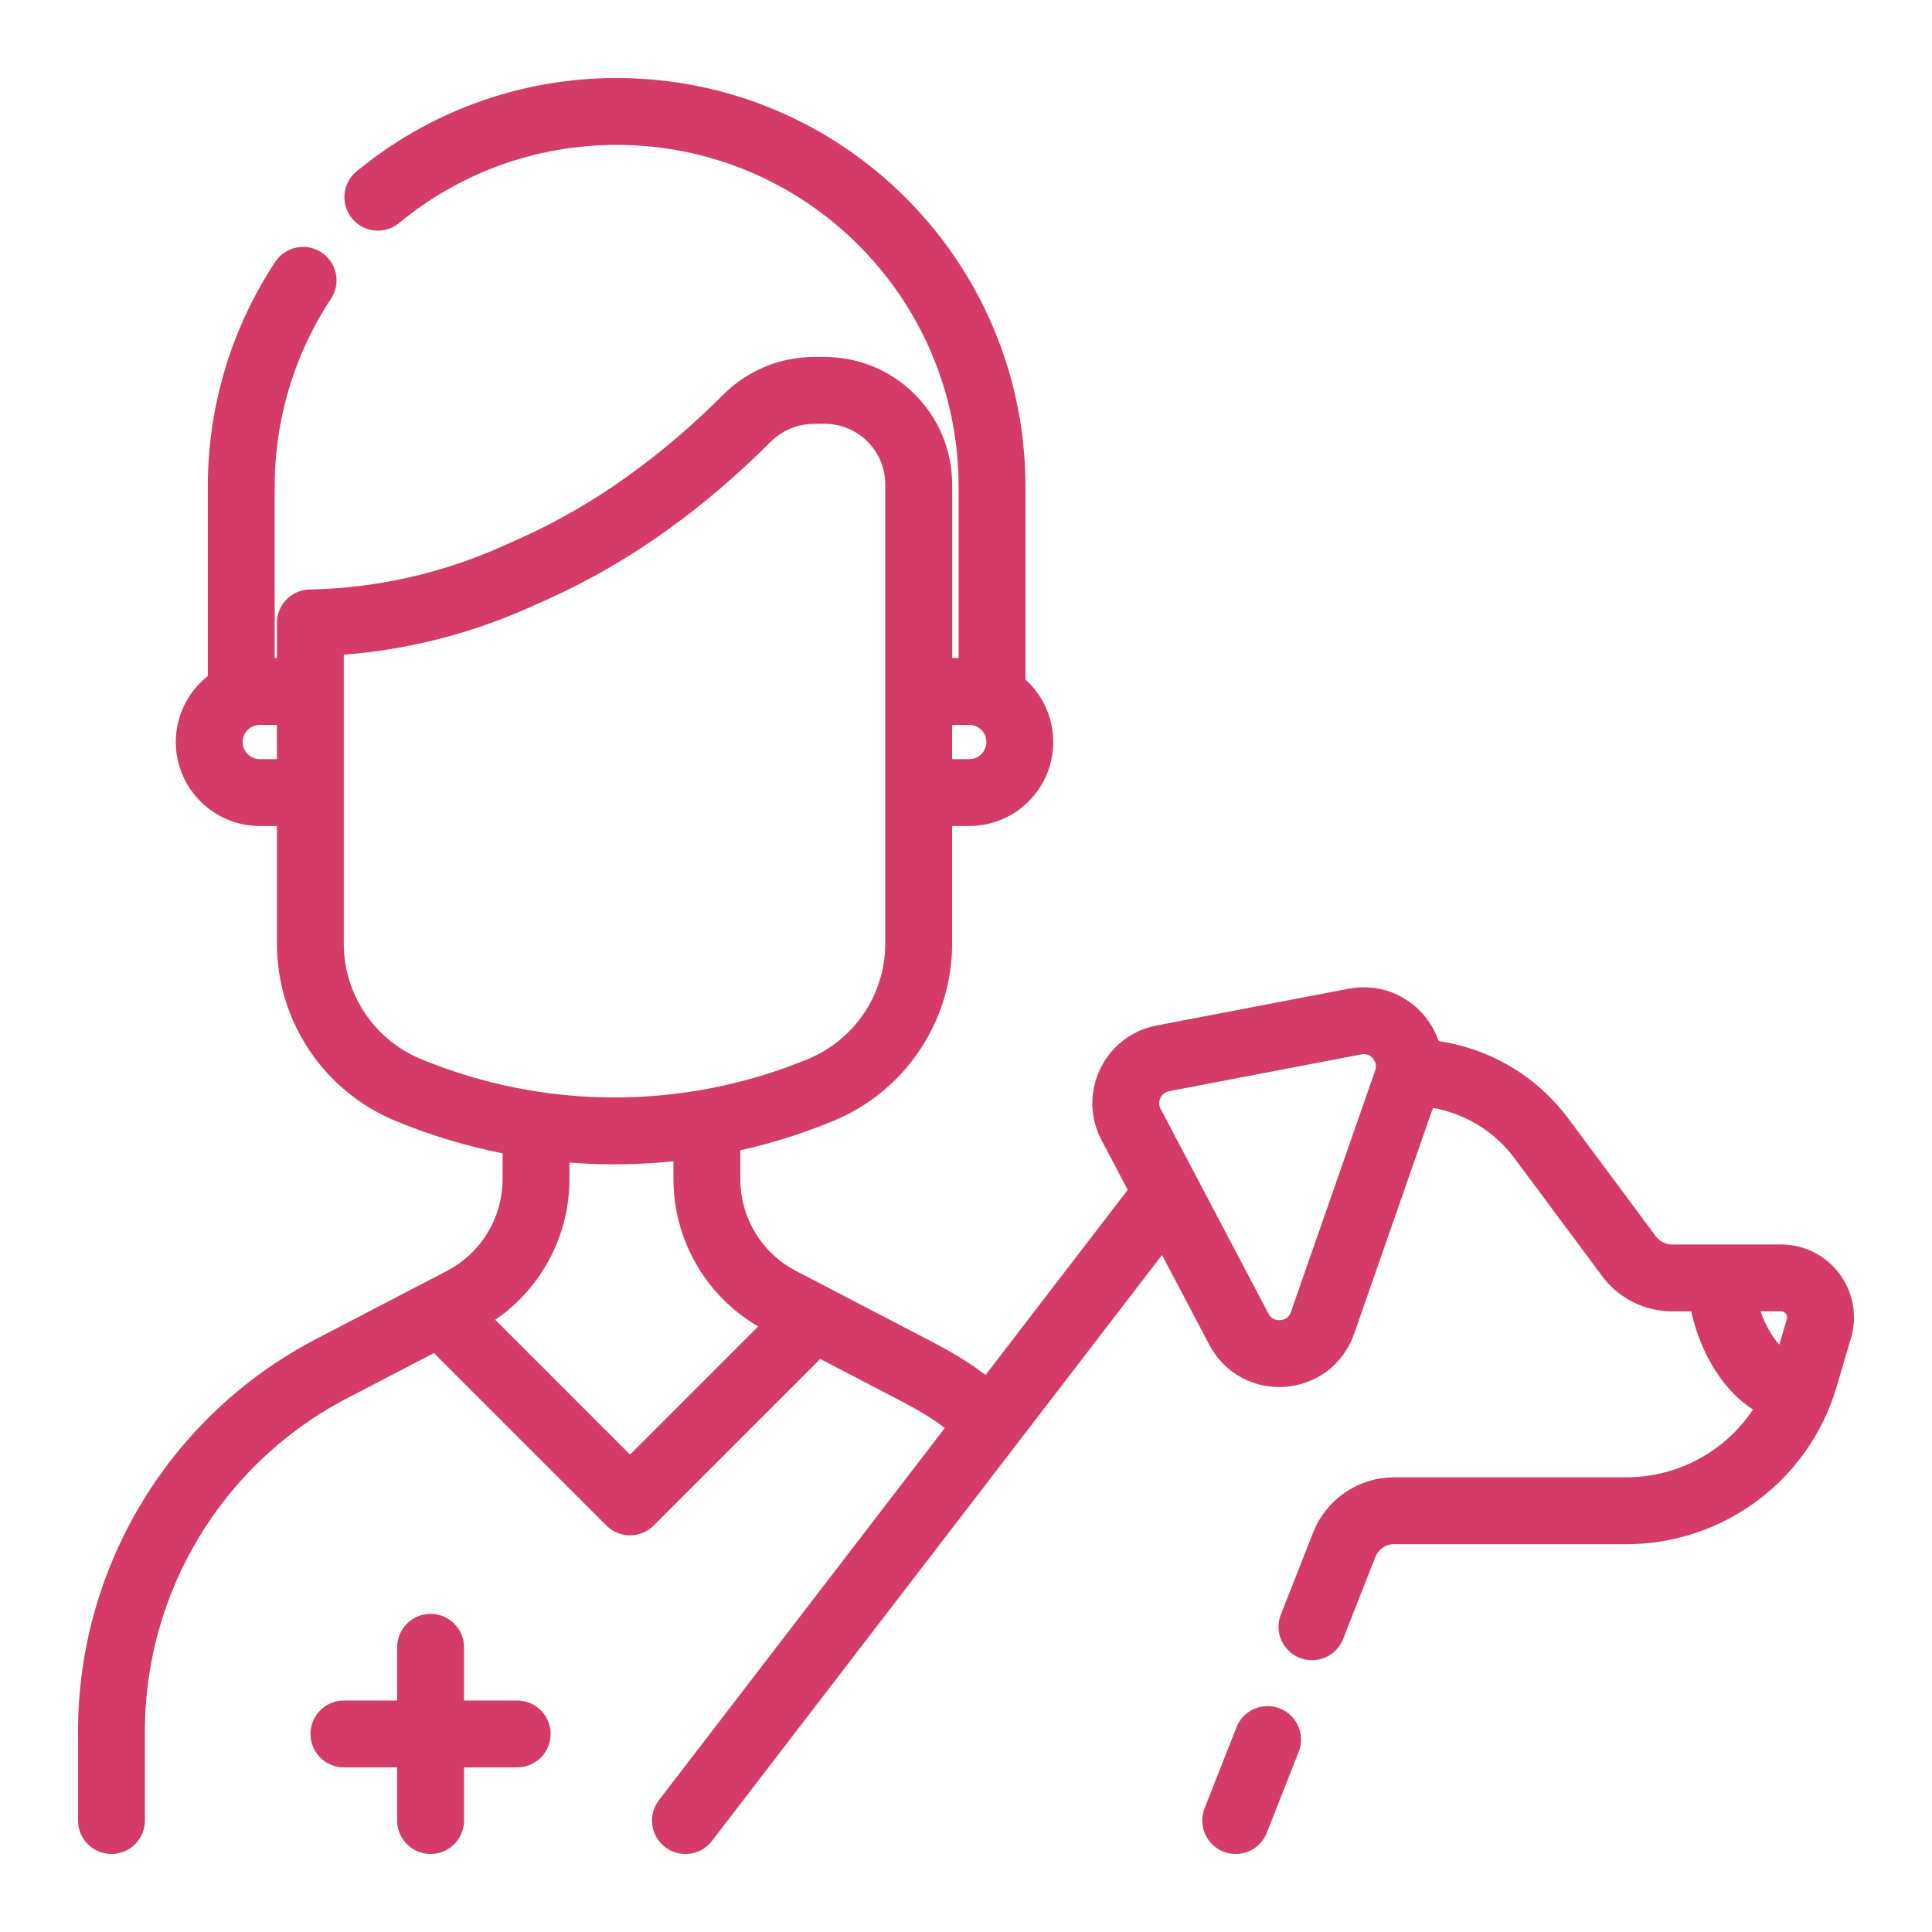
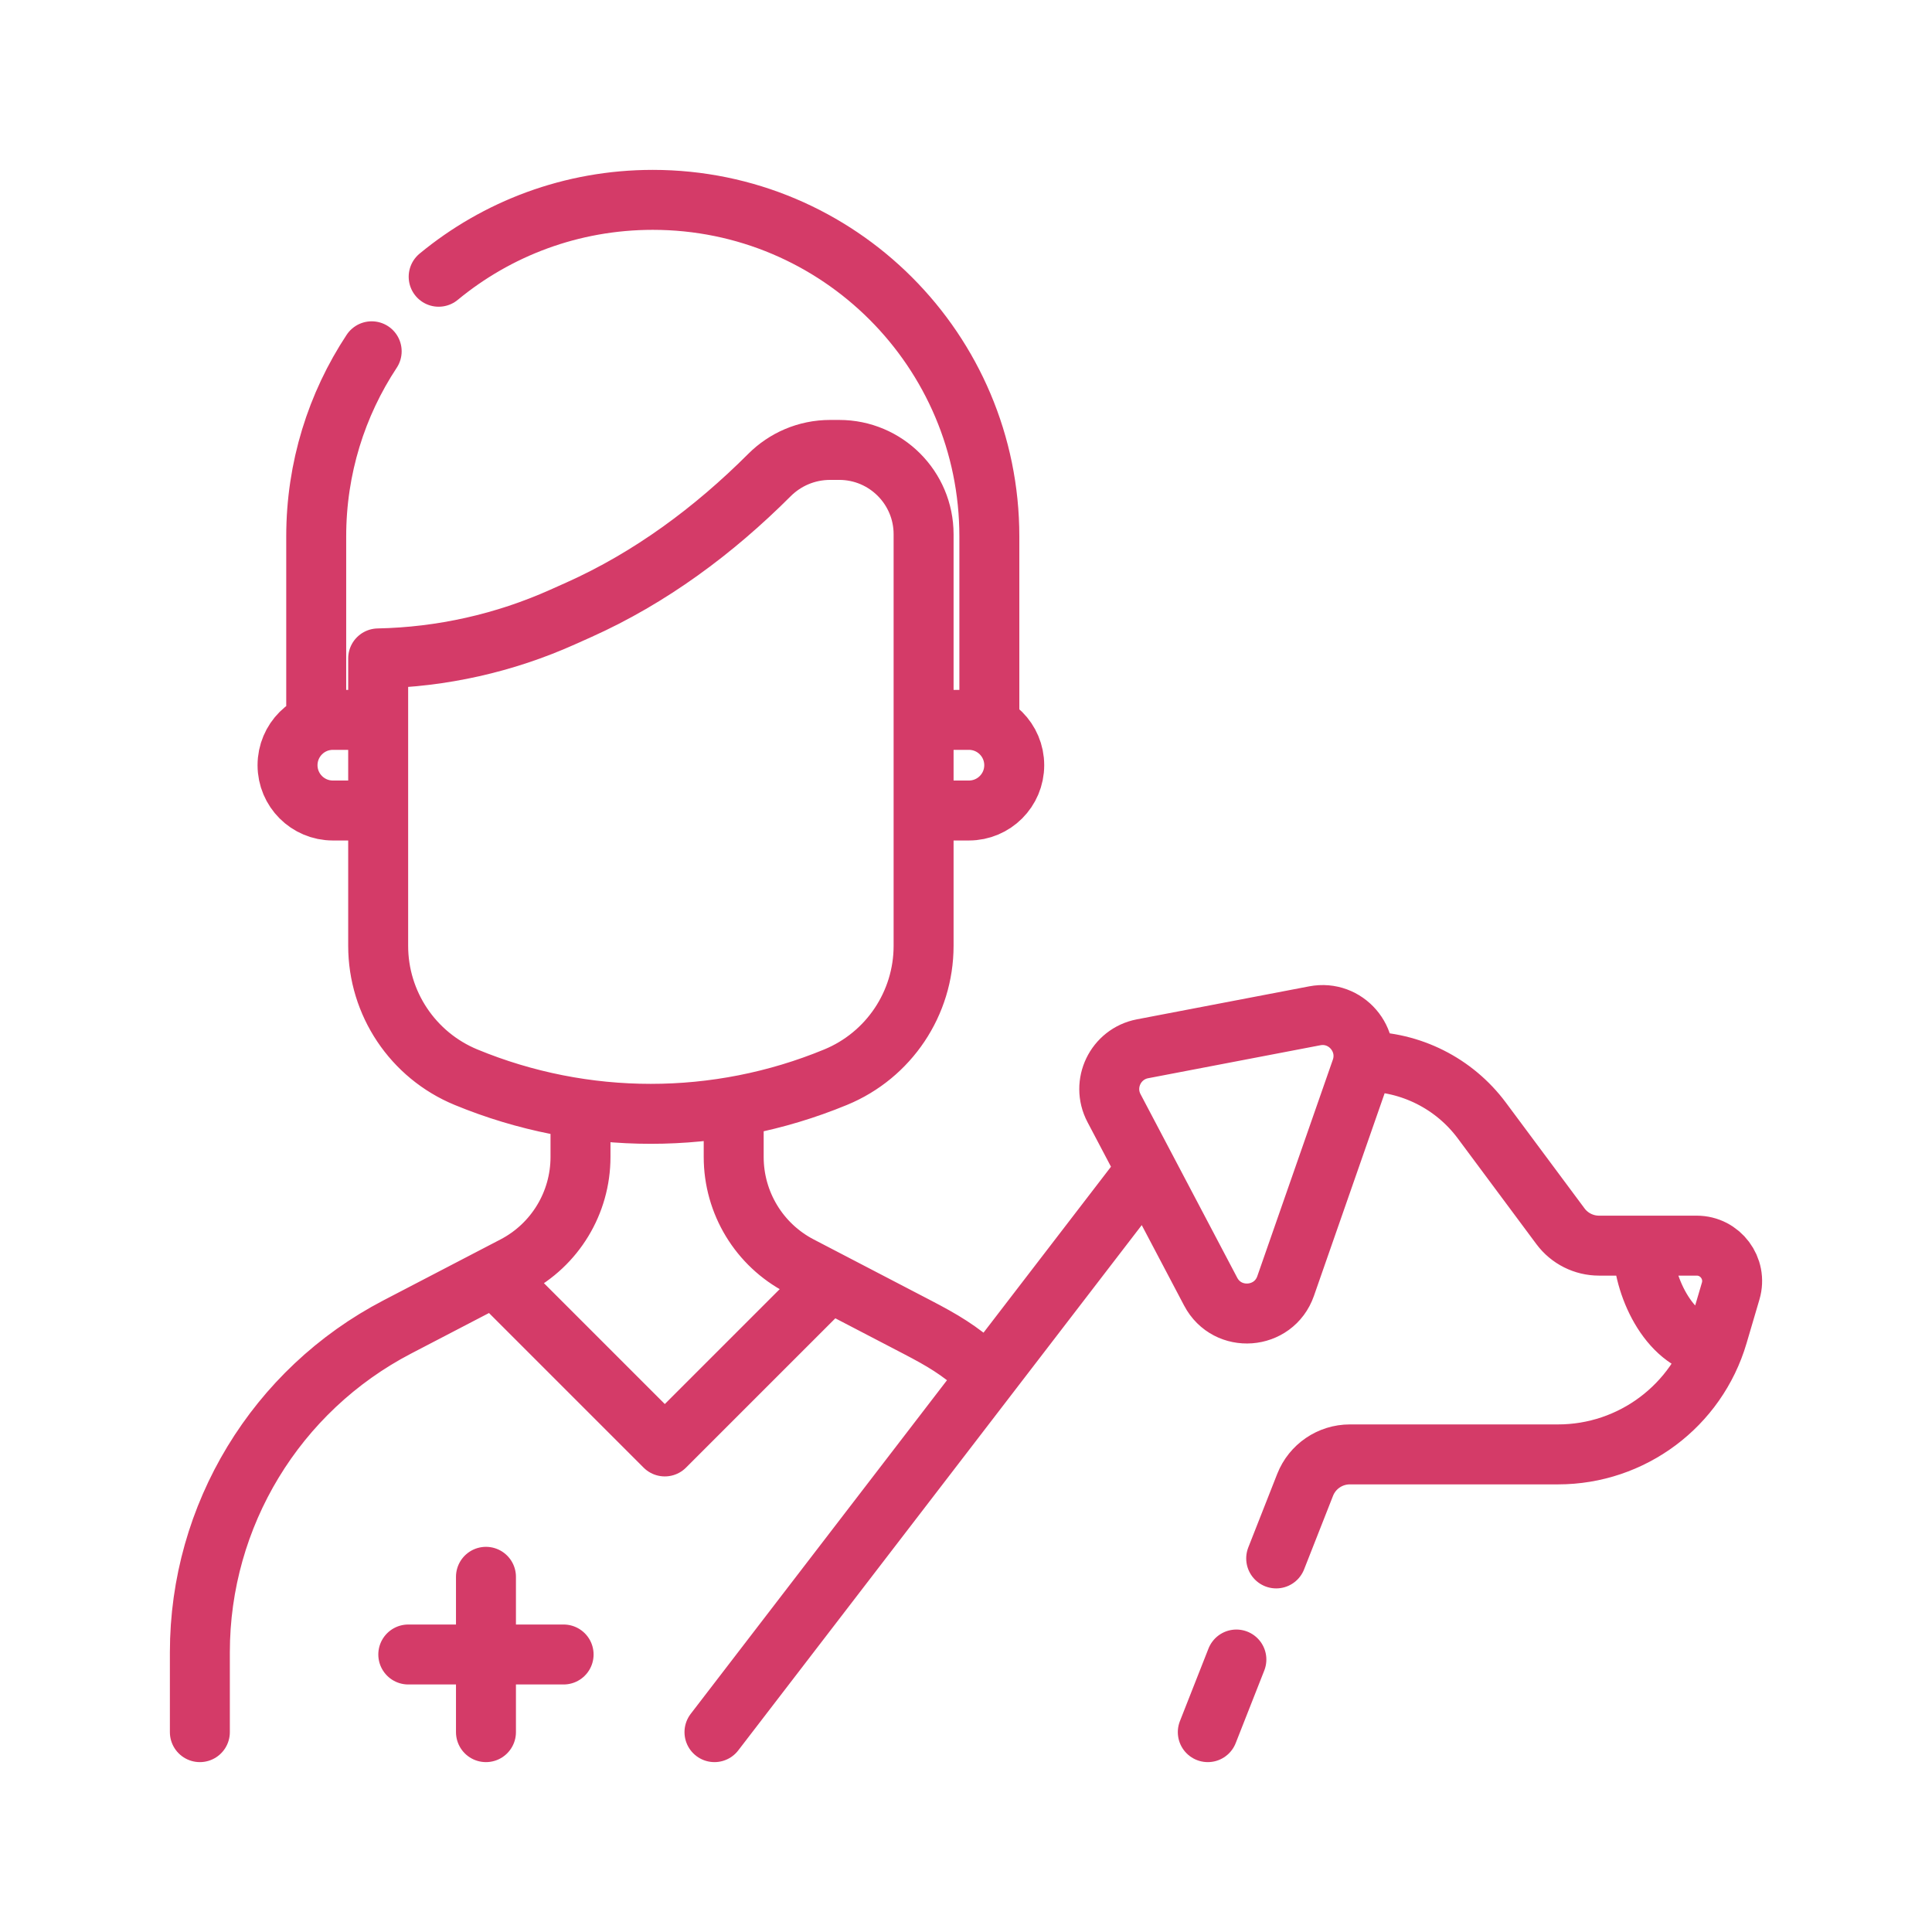
- <svg xmlns="http://www.w3.org/2000/svg" width="52" height="52" viewBox="0 0 52 52" fill="none">
-   <path d="M34.117 46.82L33.259 49M37.96 28.867C39.349 28.867 40.657 29.524 41.486 30.639L43.846 33.813C44.118 34.179 44.547 34.395 45.004 34.395H47.936C48.646 34.395 49.157 35.078 48.956 35.759L48.568 37.077C47.941 39.202 45.989 40.662 43.773 40.662H37.524C36.931 40.662 36.398 41.025 36.181 41.576L35.312 43.785M46.319 34.395C46.319 35.542 47.059 37.255 48.356 37.45M31.392 32.15L18.449 49M10.169 5.308C11.916 3.866 14.155 3 16.597 3C22.178 3 26.701 7.524 26.701 13.104V18.611M6.493 18.706V13.104C6.493 11.051 7.106 9.14 8.158 7.545M14.427 30.315V31.734C14.427 33.11 13.661 34.372 12.441 35.007L8.927 36.836C5.285 38.732 3 42.497 3 46.603V49M19.026 30.315V31.734C19.026 33.11 19.791 34.372 21.012 35.007L24.525 36.836C25.318 37.249 25.78 37.524 26.435 38.098M11.85 35.315L16.958 40.423L21.899 35.482M11.589 44.337V49M13.92 46.669H9.257M30.443 30.266L33.345 35.776C33.846 36.727 35.24 36.623 35.595 35.608L37.863 29.108C38.175 28.214 37.401 27.317 36.471 27.495L31.3 28.485C30.489 28.64 30.058 29.535 30.443 30.266ZM8.353 16.766V25.395C8.353 27.122 9.394 28.679 10.99 29.338C14.54 30.804 18.527 30.805 22.078 29.341L22.088 29.337C23.685 28.678 24.727 27.121 24.727 25.394V13.039C24.727 11.641 23.593 10.507 22.195 10.507H21.921C21.21 10.507 20.566 10.795 20.1 11.261C18.431 12.93 16.525 14.344 14.371 15.309L13.888 15.525C12.145 16.306 10.263 16.728 8.353 16.766ZM8.353 21.332H6.993C6.241 21.332 5.632 20.723 5.632 19.972C5.632 19.22 6.241 18.611 6.993 18.611H8.353V21.332ZM24.727 18.611H26.087C26.839 18.611 27.448 19.22 27.448 19.972V19.972C27.448 20.723 26.839 21.332 26.087 21.332H24.727V18.611Z" stroke="#D43B68" stroke-width="1.8" stroke-miterlimit="10" stroke-linecap="round" stroke-linejoin="round" />
+ <svg xmlns="http://www.w3.org/2000/svg" width="58" height="58" viewBox="0 0 58 58" fill="none">
+   <path d="M37.117 49.82L36.259 52M40.96 31.867C42.349 31.867 43.657 32.524 44.486 33.639L46.846 36.813C47.118 37.179 47.547 37.395 48.004 37.395H50.936C51.646 37.395 52.157 38.078 51.956 38.759L51.568 40.077C50.941 42.202 48.989 43.662 46.773 43.662H40.524C39.931 43.662 39.398 44.025 39.181 44.576L38.312 46.785M49.319 37.395C49.319 38.542 50.059 40.255 51.356 40.45M34.392 35.15L21.449 52M13.169 8.308C14.916 6.866 17.155 6 19.597 6C25.178 6 29.701 10.524 29.701 16.104V21.611M9.493 21.706V16.104C9.493 14.051 10.106 12.14 11.158 10.546M17.427 33.315V34.734C17.427 36.11 16.661 37.372 15.441 38.007L11.927 39.836C8.285 41.732 6 45.497 6 49.603V52M22.026 33.315V34.734C22.026 36.11 22.791 37.372 24.012 38.007L27.525 39.836C28.318 40.249 28.78 40.524 29.435 41.098M14.85 38.315L19.958 43.423L24.899 38.482M14.589 47.337V52M16.92 49.669H12.257M33.443 33.266L36.345 38.776C36.846 39.727 38.24 39.623 38.595 38.608L40.863 32.108C41.175 31.214 40.401 30.317 39.471 30.495L34.3 31.485C33.489 31.64 33.058 32.535 33.443 33.266ZM11.353 19.766V28.395C11.353 30.122 12.394 31.679 13.99 32.338C17.541 33.804 21.527 33.805 25.078 32.341L25.088 32.337C26.685 31.678 27.727 30.121 27.727 28.394V16.039C27.727 14.641 26.593 13.507 25.195 13.507H24.921C24.21 13.507 23.566 13.795 23.1 14.261C21.431 15.93 19.525 17.344 17.371 18.309L16.888 18.525C15.145 19.306 13.263 19.728 11.353 19.766ZM11.353 24.332H9.993C9.241 24.332 8.632 23.723 8.632 22.972C8.632 22.22 9.241 21.611 9.993 21.611H11.353V24.332ZM27.727 21.611H29.087C29.839 21.611 30.448 22.22 30.448 22.972V22.972C30.448 23.723 29.839 24.332 29.087 24.332H27.727V21.611Z" stroke="#D43B68" stroke-width="1.8" stroke-miterlimit="10" stroke-linecap="round" stroke-linejoin="round" />
</svg>
